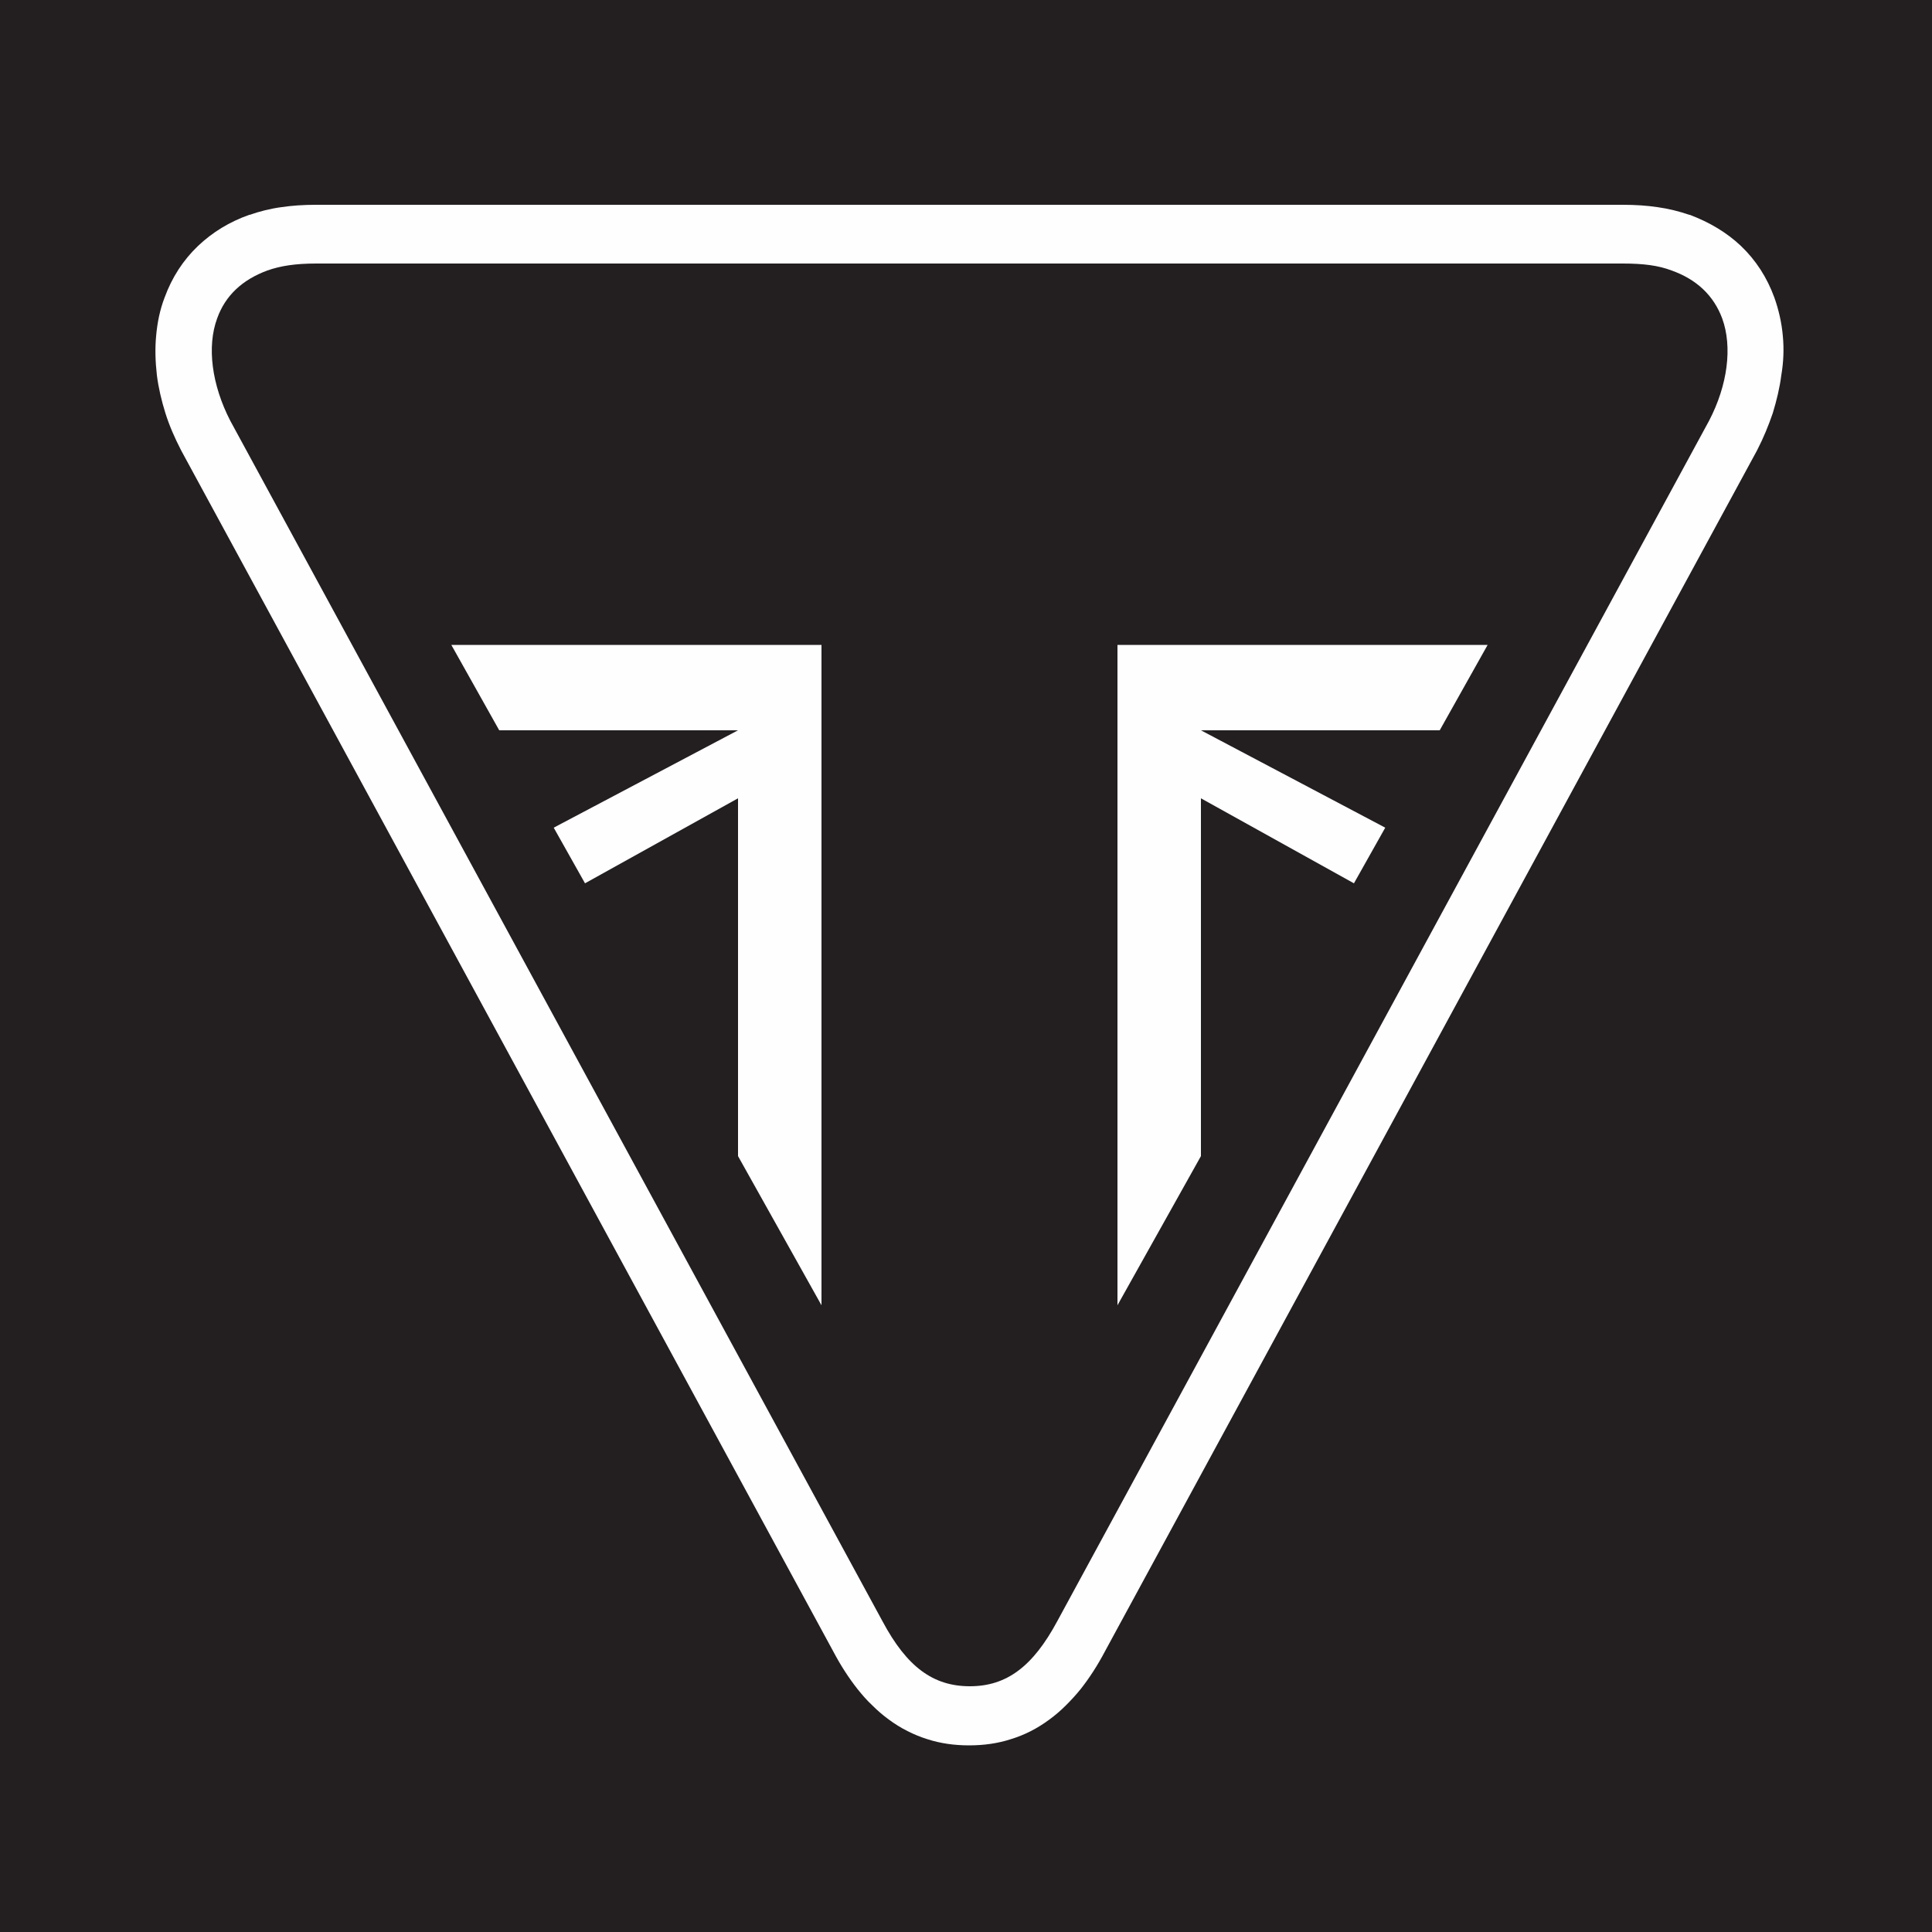
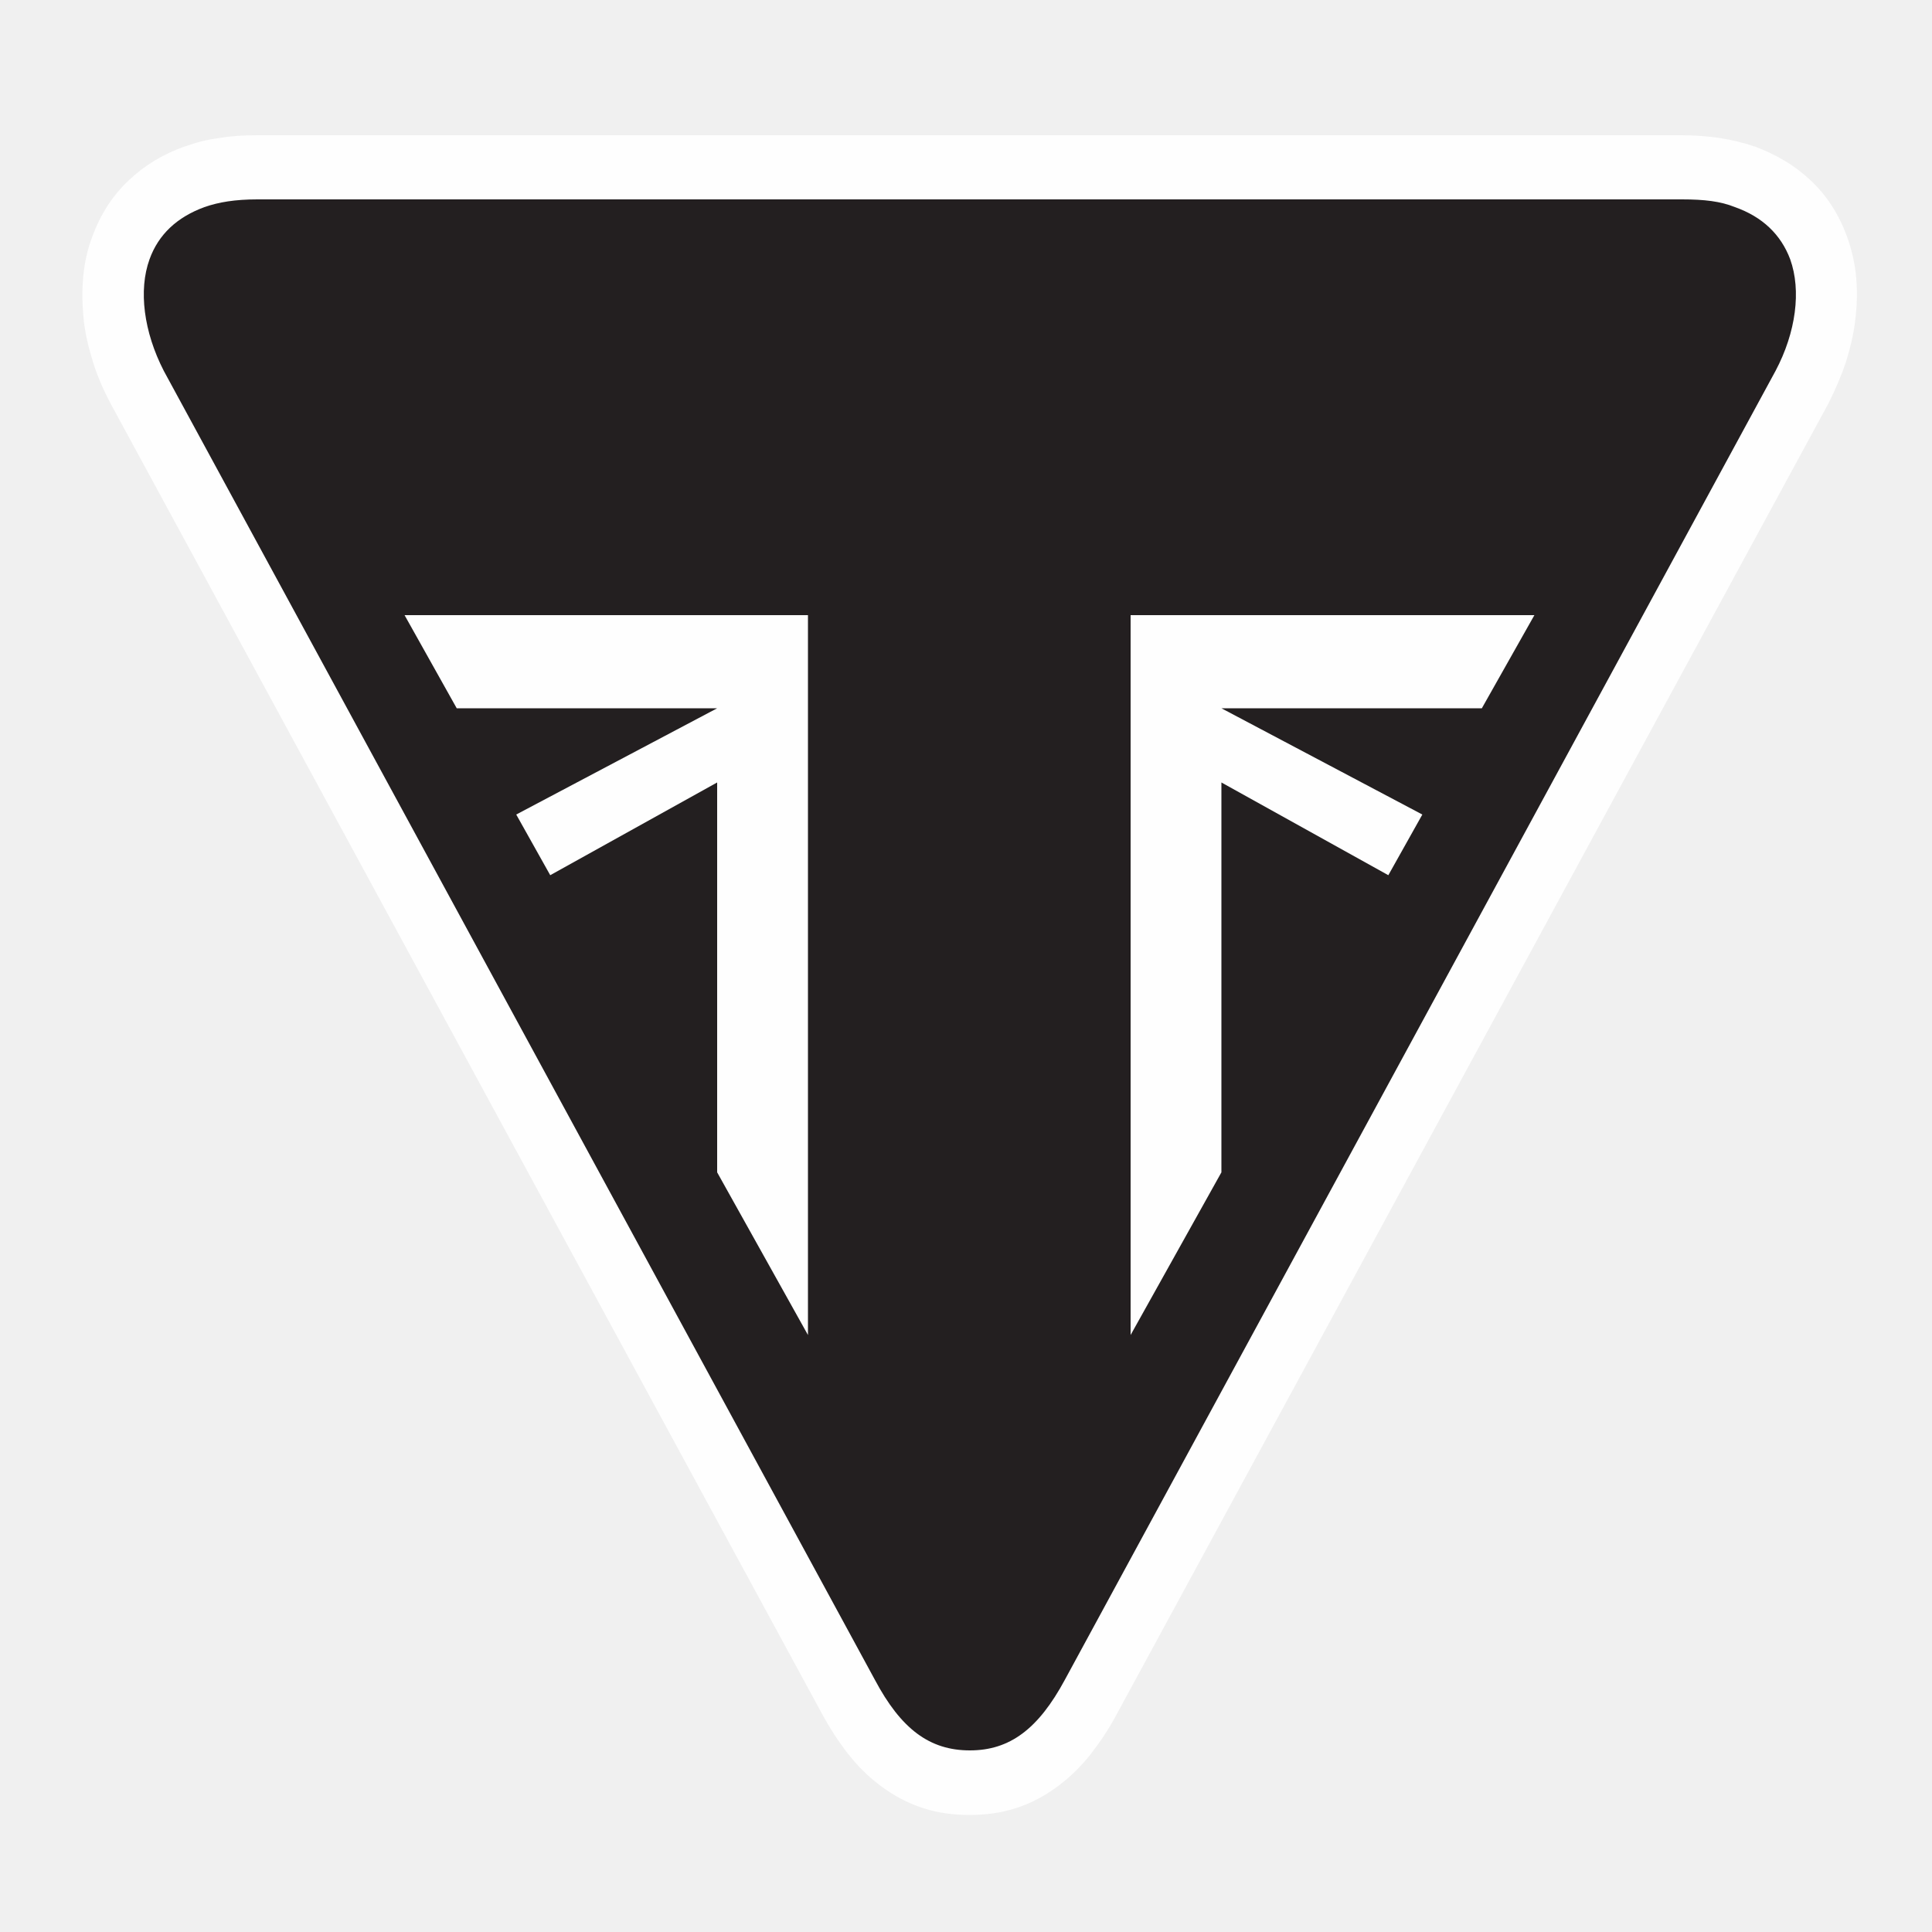
- <svg xmlns="http://www.w3.org/2000/svg" x="0px" y="0px" viewBox="0 0 500 500">
-   <style type="text/css">
- 	.st0{fill-rule:evenodd;clip-rule:evenodd;fill:#231F20;}
- 	.st1{fill-rule:evenodd;clip-rule:evenodd;fill:#FEFEFE;}
- </style>
-   <rect class="st0" width="500" height="500" />
-   <path class="st1" d="M442.3,108.9L273.6,419.6c-6.3,11.7-13.1,16.8-22.6,16.8c-9.5,0-16.3-5-22.6-16.8L59.6,108.9 c-4.8-9.3-6.1-19.2-3.4-26.5c2.1-5.9,6.5-10,13-12.4c3.4-1.2,7.3-1.8,12.6-1.8H420c5.3,0,9.2,0.5,12.6,1.8 c6.5,2.3,10.9,6.5,13.1,12.4C448.4,89.8,447.1,99.7,442.3,108.9 M461.4,87c-0.3-3.5-1.1-6.9-2.2-10c-1.9-5.2-4.8-9.7-8.7-13.4 c-3.6-3.4-8.1-6.1-13.2-8l-0.1,0c-2.6-0.9-5.4-1.6-8.3-2c-2.7-0.4-5.6-0.6-8.9-0.6H81.8c-3.3,0-6.2,0.2-8.9,0.6 c-3,0.4-5.7,1.1-8.3,2l-0.1,0c-5.1,1.8-9.5,4.5-13.2,8c-3.9,3.7-6.8,8.2-8.7,13.4c-1.2,3.1-1.9,6.5-2.2,10 c-0.3,3.2-0.2,6.6,0.2,10.1c0.4,3.2,1.2,6.6,2.2,9.8c1,3.2,2.4,6.4,4,9.5l0.1,0.2l168.7,310.7c2,3.8,4.1,7,6.3,9.8 c1.2,1.5,2.5,3,3.8,4.2c1.4,1.4,2.8,2.6,4.3,3.7c3.1,2.3,6.5,4,10,5.1c3.4,1.1,7,1.6,10.8,1.6c3.8,0,7.4-0.5,10.8-1.6 c3.6-1.1,6.9-2.8,10-5.1c1.5-1.1,2.9-2.3,4.3-3.7c1.3-1.3,2.6-2.7,3.8-4.2c2.2-2.8,4.3-6,6.3-9.8l168.7-310.7l0.1-0.2 c1.6-3.1,2.9-6.3,4-9.5c1-3.3,1.8-6.6,2.2-9.8C461.6,93.6,461.7,90.2,461.4,87 M310.8,206.6l39.6,22l8.1-14.4L310.8,189h61.8 l12.4-22.1h-95.8v170.9l21.6-38.6V206.6z M191,206.6l-39.6,22l-8.1-14.4L191,189h-61.8l-12.4-22.1h95.8v170.9L191,299.2V206.6z" fill="white" />
+ <svg xmlns="http://www.w3.org/2000/svg" x="0px" y="0px" viewBox="0 0 500 500" fill="#231F20">
+   <path class="st0" d="M475.9,86.1c-0.4,3.4-1.3,7-2.4,10.5c-1.2,3.4-2.6,6.9-4.3,10.2l-0.1,0.2L288.5,439.7  c-2.1,4.1-4.4,7.5-6.7,10.5c-1.3,1.6-2.7,3.1-4.1,4.5c-1.5,1.5-3,2.8-4.6,4c-3.3,2.5-6.9,4.3-10.7,5.5c-3.6,1.2-7.5,1.7-11.6,1.7  s-7.9-0.5-11.6-1.7c-3.7-1.2-7.4-3-10.7-5.5c-1.6-1.2-3.1-2.5-4.6-4c-1.4-1.3-2.8-2.9-4.1-4.5c-2.4-3-4.6-6.4-6.7-10.5L32.4,107  l-0.1-0.2c-1.7-3.3-3.2-6.7-4.3-10.2c-1.1-3.4-1.9-7.1-2.4-10.5c-0.4-3.7-0.5-7.4-0.2-10.8c0.3-3.7,1.1-7.4,2.4-10.7  c2-5.6,5.1-10.4,9.3-14.3c4-3.7,8.7-6.6,14.1-8.6h0.1c2.8-1,5.7-1.7,8.9-2.1c2.9-0.4,6-0.6,9.5-0.6H432c3.5,0,6.6,0.2,9.5,0.6  c3.1,0.4,6.1,1.2,8.9,2.1h0.1c5.5,2,10.3,4.9,14.1,8.6c4.2,4,7.3,8.8,9.3,14.3c1.2,3.3,2,7,2.4,10.7  C476.6,78.7,476.5,82.4,475.9,86.1z" />
+   <path class="st1" d="M104.7,159.2l13.5,24.1h67.4l-52,27.5l8.8,15.7l43.2-24v100.9l23.5,42.1V159.2H104.7z M397.1,159.2H292.6v186.3  l23.5-42.1V202.5l43.2,24l8.8-15.7l-52-27.5h67.4L397.1,159.2z M480.4,72.1c-0.3-3.8-1.2-7.5-2.4-10.9c-2.1-5.7-5.2-10.6-9.5-14.6  c-3.9-3.7-8.8-6.6-14.4-8.7H454c-2.8-1-5.9-1.7-9-2.2c-2.9-0.4-6.1-0.7-9.7-0.7H66.6c-3.6,0-6.8,0.2-9.7,0.7c-3.3,0.4-6.2,1.2-9,2.2  h-0.1c-5.6,2-10.4,4.9-14.4,8.7c-4.3,4-7.4,8.9-9.5,14.6c-1.3,3.4-2.1,7.1-2.4,10.9c-0.3,3.5-0.2,7.2,0.2,11  c0.4,3.5,1.3,7.2,2.4,10.7c1.1,3.5,2.6,7,4.4,10.4l0.1,0.2l183.9,338.7c2.2,4.1,4.5,7.6,6.9,10.7c1.3,1.6,2.7,3.3,4.1,4.6  c1.5,1.5,3.1,2.8,4.7,4c3.4,2.5,7.1,4.4,10.9,5.6c3.7,1.2,7.6,1.7,11.8,1.7s8.1-0.5,11.8-1.7c3.9-1.2,7.5-3.1,10.9-5.6  c1.6-1.2,3.2-2.5,4.7-4c1.4-1.4,2.8-2.9,4.1-4.6c2.4-3.1,4.7-6.5,6.9-10.7l183.9-338.7l0.1-0.2c1.7-3.4,3.2-6.9,4.4-10.4  c1.1-3.6,2-7.2,2.4-10.7C480.6,79.3,480.7,75.6,480.4,72.1z M459.5,96L275.6,434.7c-6.9,12.8-14.3,18.3-24.6,18.3  c-10.4,0-17.8-5.5-24.6-18.3L42.4,96c-5.2-10.1-6.6-20.9-3.7-28.9c2.3-6.4,7.1-10.9,14.2-13.5c3.7-1.3,8-2,13.7-2h368.7  c5.8,0,10,0.5,13.7,2c7.1,2.5,11.9,7.1,14.3,13.5C466.2,75.2,464.8,86,459.5,96z M292.6,345.5l23.5-42.1V202.5l43.2,24l8.8-15.7  l-52-27.5h67.4l13.5-24.1H292.6V345.5z M118.2,183.3h67.4l-52,27.5l8.8,15.7l43.2-24v100.9l23.5,42.1V159.2H104.7L118.2,183.3z   M397.1,159.2H292.6v186.3l23.5-42.1V202.5l43.2,24l8.8-15.7l-52-27.5h67.4L397.1,159.2z M118.2,183.3h67.4l-52,27.5l8.8,15.7  l43.2-24v100.9l23.5,42.1V159.2H104.7L118.2,183.3z" fill="#FEFEFE" />
</svg>
